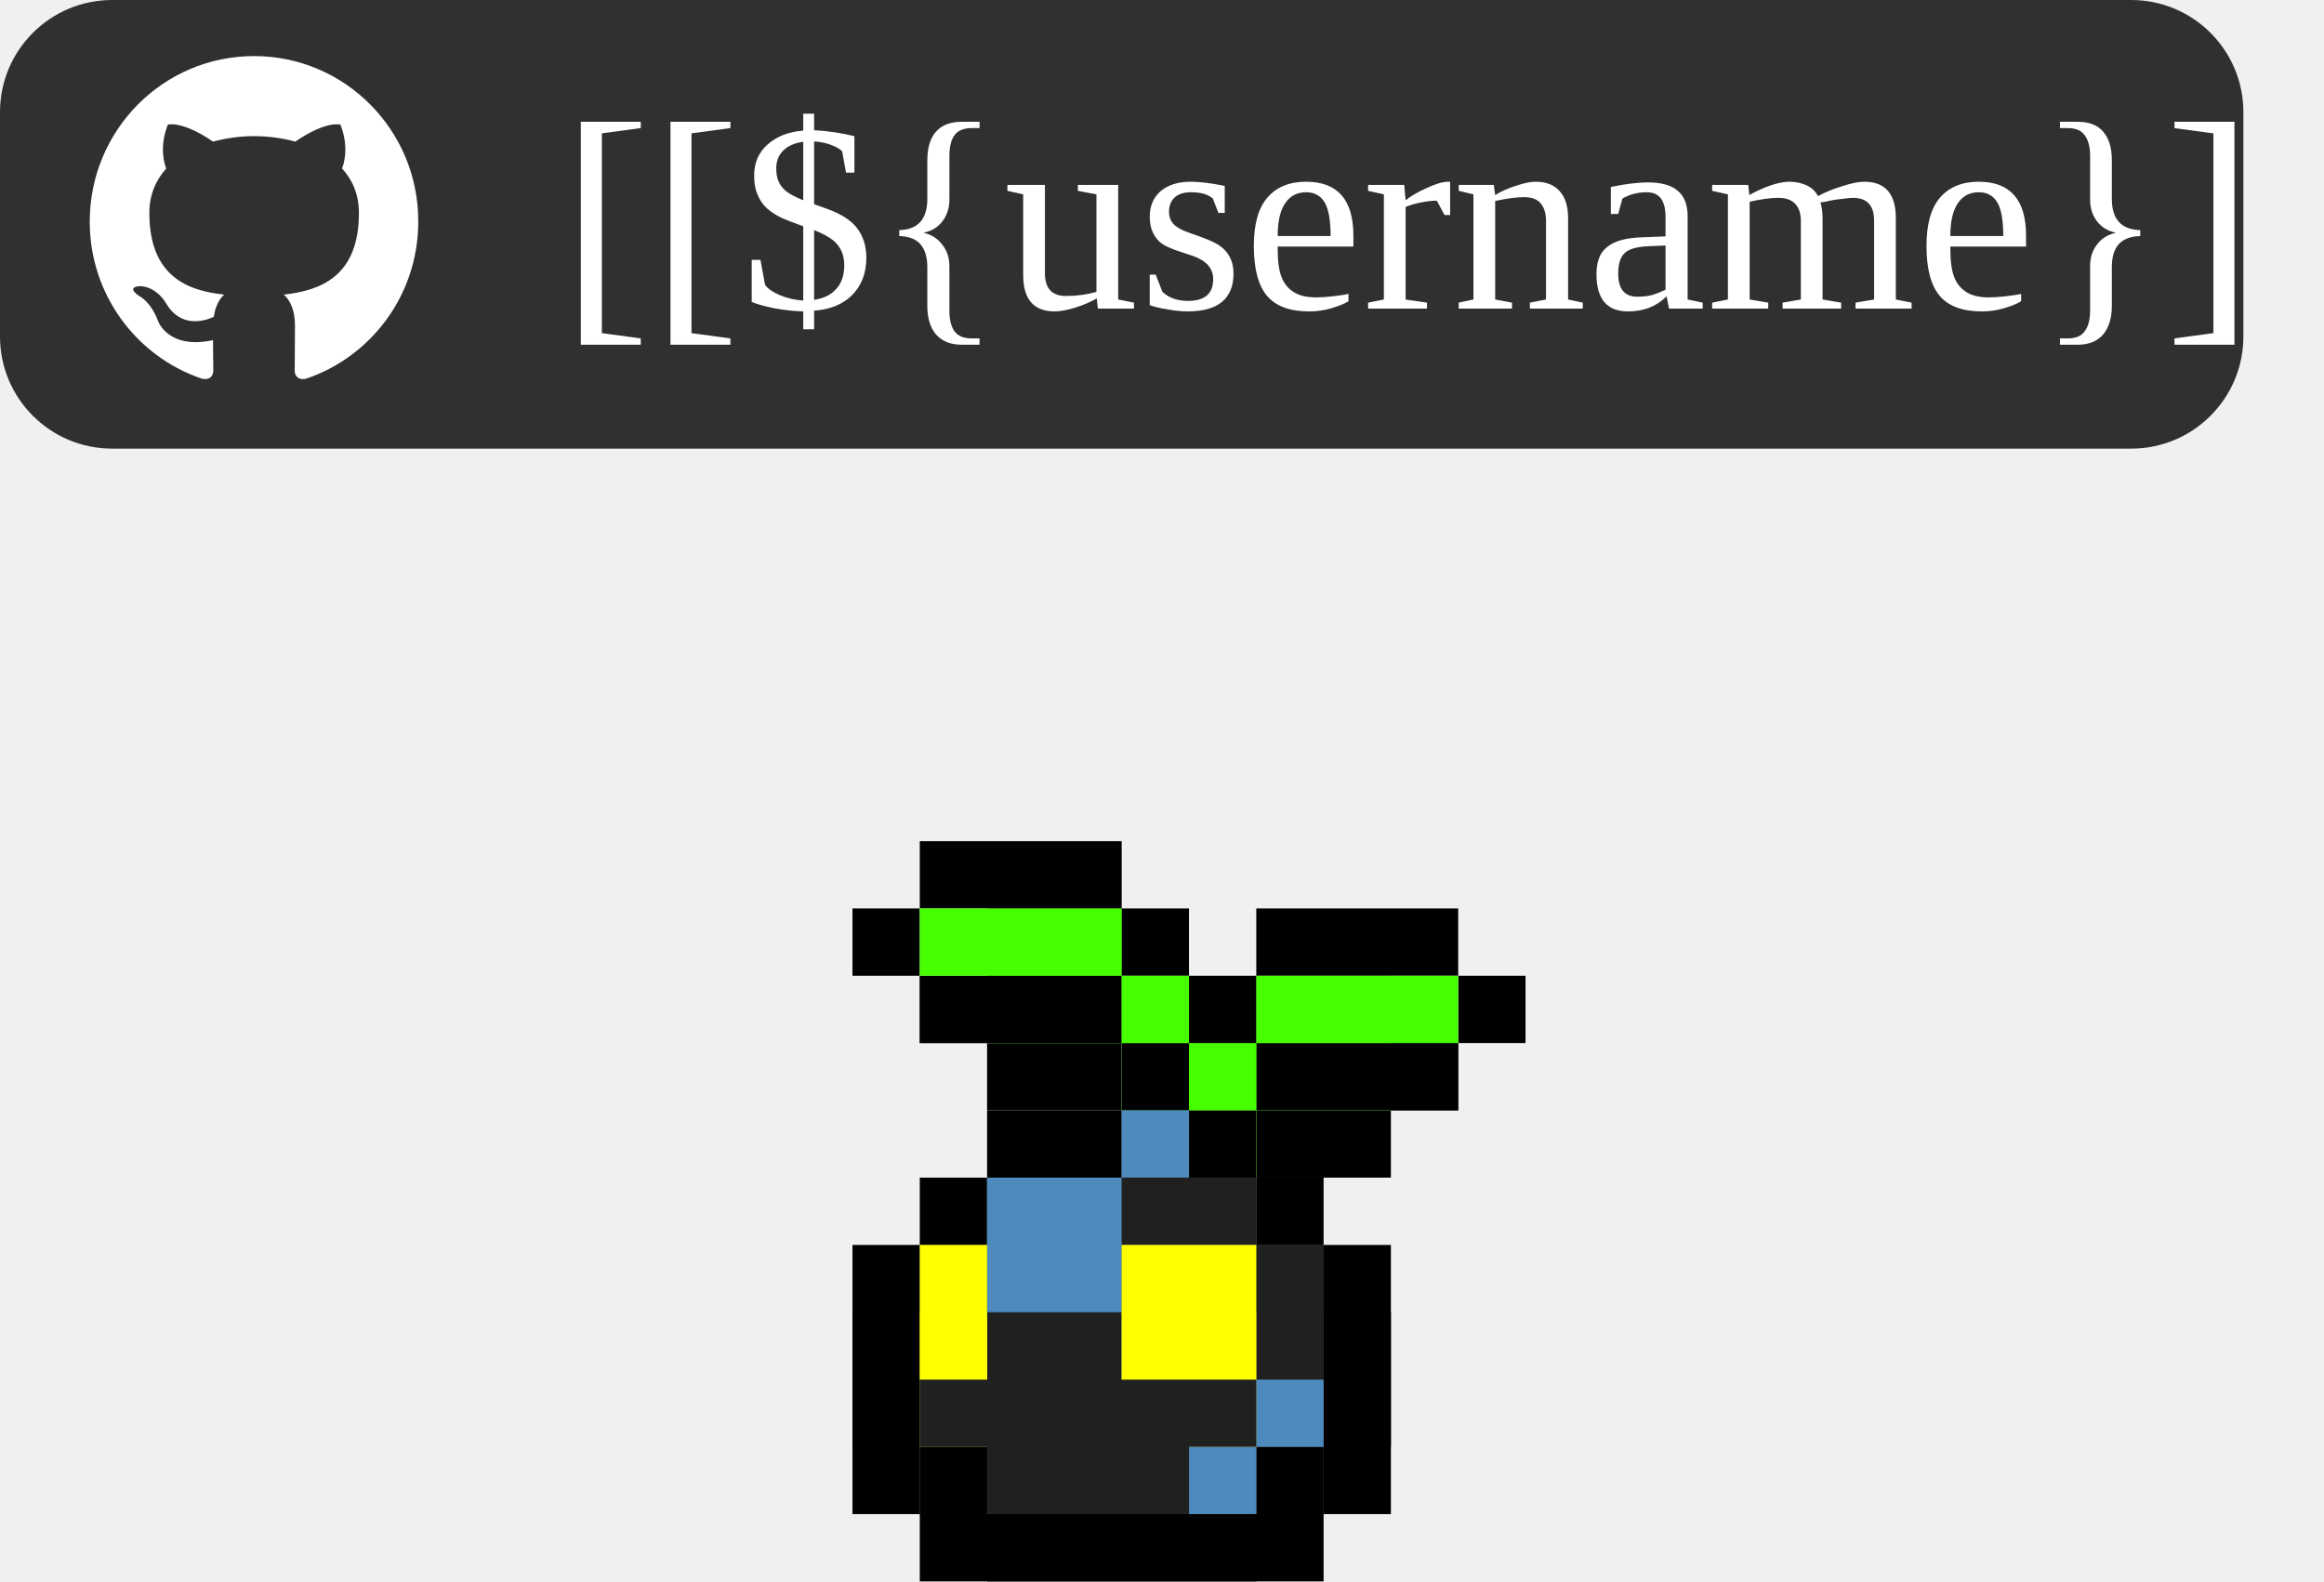
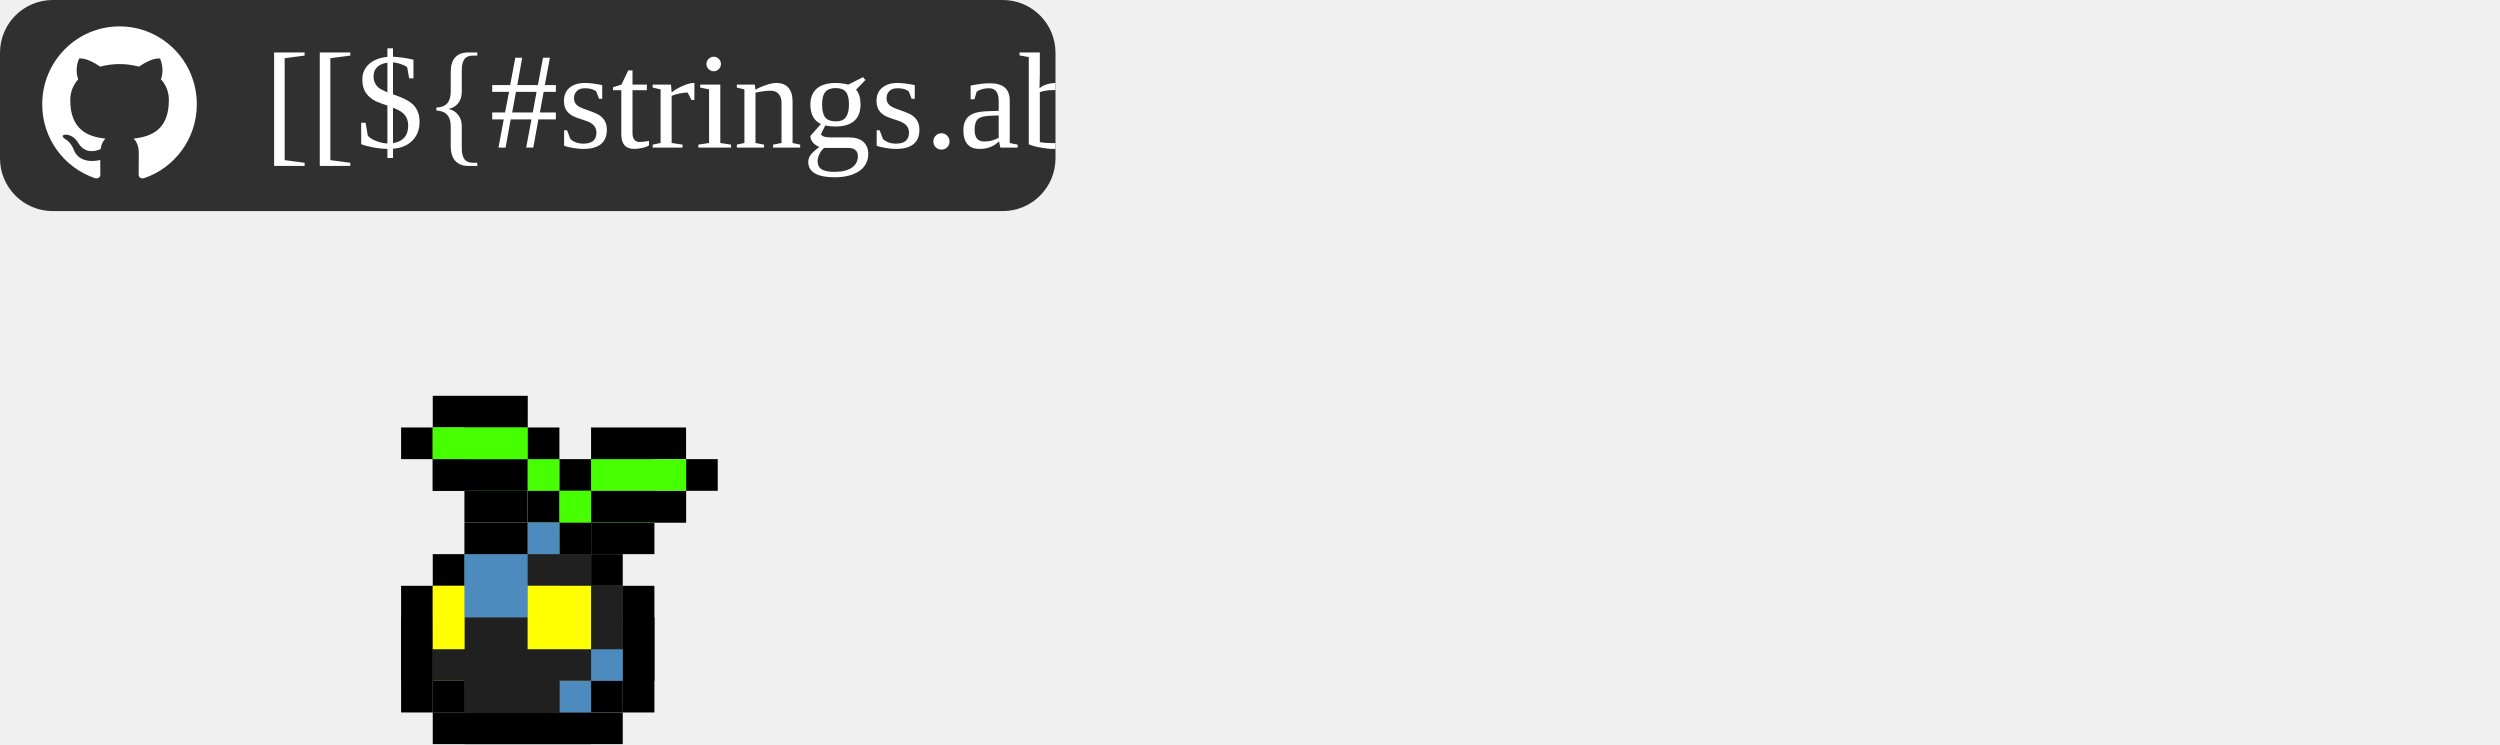
<svg xmlns="http://www.w3.org/2000/svg" fill="none" overflow="visible">
  <a href="https://github.com/[[${username}]]">
    <g id="body-[[${id}]]">
      <svg viewBox="0 0 100 100" width="100" height="100" x="35" y="35">
        <g id="frame1-[[${id}]]">
          <path stroke="#000000" d="M9 6h6M9 7h6M9 8h6M6 9h3M15 9h3M21 9h6M6 10h3M15 10h3M21 10h6M6 11h3M15 11h3M21 11h6M9 12h6M18 12h3M27 12h3M9 13h6M18 13h3M27 13h3M9 14h6M18 14h3M27 14h3M15 15h3M21 15h6M15 16h3M21 16h6M15 17h3M21 17h6M9 18h6M18 18h3M9 19h6M18 19h3M9 20h6M18 20h3M6 21h3M21 21h3M6 22h3M21 22h3M6 23h3M21 23h3M3 24h3M24 24h3M3 25h3M24 25h3M3 26h3M24 26h3M3 27h3M24 27h3M3 28h3M24 28h3M3 29h3M24 29h3M3 30h3M24 30h3M3 31h3M24 31h3M3 32h3M24 32h3M6 33h18M6 34h18M6 35h18" />
          <path stroke="#46ff00" d="M9 9h6M9 10h6M9 11h6M15 12h3M21 12h6M15 13h3M21 13h6M15 14h3M21 14h6M18 15h3M18 16h3M18 17h3" />
          <path stroke="#4d8abd" d="M15 18h3M15 19h3M15 20h3M9 21h6M9 22h6M9 23h6M9 24h6M9 25h6M9 26h6M21 30h3M21 31h3M21 32h3" />
          <path stroke="#202020" d="M15 21h6M15 22h6M15 23h6M21 24h3M21 25h3M21 26h3M9 27h6M21 27h3M9 28h6M21 28h3M9 29h6M21 29h3M6 30h15M6 31h15M6 32h15" />
          <path stroke="#ffff00" d="M6 24h3M15 24h6M6 25h3M15 25h6M6 26h3M15 26h6M6 27h3M15 27h6M6 28h3M15 28h6M6 29h3M15 29h6" />
        </g>
        <g id="frame2-[[${id}]]">
          <path stroke="#000000" d="M6 3h9M6 4h9M6 5h9M3 6h3M15 6h3M21 6h9M3 7h3M15 7h3M21 7h9M3 8h3M15 8h3M21 8h9M6 9h9M18 9h3M30 9h3M6 10h9M18 10h3M30 10h3M6 11h9M18 11h3M30 11h3M15 12h3M21 12h9M15 13h3M21 13h9M15 14h3M21 14h9M9 15h6M18 15h3M9 16h6M18 16h3M9 17h6M18 17h3M6 18h3M21 18h3M6 19h3M21 19h3M6 20h3M21 20h3M3 21h3M24 21h3M3 22h3M24 22h3M3 23h3M24 23h3M3 24h3M24 24h3M3 25h3M24 25h3M3 26h3M24 26h3M3 27h3M24 27h3M3 28h3M24 28h3M3 29h3M24 29h3M6 30h3M21 30h3M6 31h3M21 31h3M6 32h3M21 32h3M9 33h12M9 34h12M9 35h12" />
          <path stroke="#46ff00" d="M6 6h9M6 7h9M6 8h9M15 9h3M21 9h9M15 10h3M21 10h9M15 11h3M21 11h9M18 12h3M18 13h3M18 14h3" />
          <path stroke="#4d8abd" d="M15 15h3M15 16h3M15 17h3M9 18h6M9 19h6M9 20h6M9 21h6M9 22h6M9 23h6M21 27h3M21 28h3M21 29h3M18 30h3M18 31h3M18 32h3" />
          <path stroke="#202020" d="M15 18h6M15 19h6M15 20h6M21 21h3M21 22h3M21 23h3M9 24h6M21 24h3M9 25h6M21 25h3M9 26h6M21 26h3M6 27h15M6 28h15M6 29h15M9 30h9M9 31h9M9 32h9" />
          <path stroke="#ffff00" d="M6 21h3M15 21h6M6 22h3M15 22h6M6 23h3M15 23h6M6 24h3M15 24h6M6 25h3M15 25h6M6 26h3M15 26h6" />
        </g>
      </svg>
      <svg viewBox="0 0 100 30" width="100" height="30" x="0" y="0">
        <g id="username-[[${id}]]">
          <rect x="0" y="0" width="100" height="20" fill="black" fill-opacity="0.8" rx="5" />
          <svg x="4" y="2.5" width="15" height="15" viewBox="0 0 100 100">
            <path fill-rule="evenodd" clip-rule="evenodd" d="M48.854 0C21.839 0 0 22 0 49.217c0 21.756 13.993 40.172 33.405 46.69 2.427.49 3.316-1.059 3.316-2.362 0-1.141-.08-5.052-.08-9.127-13.59 2.934-16.42-5.867-16.42-5.867-2.184-5.704-5.42-7.17-5.42-7.17-4.448-3.015.324-3.015.324-3.015 4.934.326 7.523 5.052 7.523 5.052 4.367 7.496 11.404 5.378 14.235 4.074.404-3.178 1.699-5.378 3.074-6.6-10.839-1.141-22.243-5.378-22.243-24.283 0-5.378 1.94-9.778 5.014-13.2-.485-1.222-2.184-6.275.486-13.038 0 0 4.125-1.304 13.426 5.052a46.97 46.97 0 0 1 12.214-1.63c4.125 0 8.33.571 12.213 1.63 9.302-6.356 13.427-5.052 13.427-5.052 2.67 6.763.97 11.816.485 13.038 3.155 3.422 5.015 7.822 5.015 13.2 0 18.905-11.404 23.06-22.324 24.283 1.78 1.548 3.316 4.481 3.316 9.126 0 6.6-.08 11.897-.08 13.526 0 1.304.89 2.853 3.316 2.364 19.412-6.52 33.405-24.935 33.405-46.691C97.707 22 75.788 0 48.854 0z" fill="#fff" />
          </svg>
-           <text x="25" y="11" dominant-baseline="middle" style="fill:white" textLength="70" lengthAdjust="spacing">
-                         [[${username}]]
+           <text x="25" y="11" dominant-baseline="middle" style="fill:white" font-size="13">
+                         [[${#strings.abbreviate(username, 12)}]]
                    </text>
          <rect x="0" y="23" width="[[${exp}]]" height="2" fill="#48ff00" rx="1" />
        </g>
      </svg>
    </g>
  </a>
  <style>
        #frame1-[[${id}]] {
        animation: 1s frameToggle infinite;
        }
        #frame2-[[${id}]] {
        animation: 1s frameToggle infinite reverse;
        }
        #body-[[${id}]] {
        animation: move-body-[[${id}]] [[${motion.duration}]]s infinite;
        }
        #username-[[${id}]] {
        animation: move-username-[[${id}]] [[${motion.duration}]]s infinite;
        }
        @keyframes move-body-[[${id}]] {
        0%, 10% {
        transform: translate([[${motion.positions[0].x}]]%, [[${y}]]%) scaleX([[${motion.positions[0].direction}]]);
        }
        20%, 30% {
        transform: translate([[${motion.positions[1].x}]]%, [[${y}]]%) scaleX([[${motion.positions[1].direction}]]);
        }
        40%, 50% {
        transform: translate([[${motion.positions[2].x}]]%, [[${y}]]%) scaleX([[${motion.positions[2].direction}]]);
        }
        50.01% {
        transform: translate([[${motion.positions[3].x}]]%, [[${y}]]%) scaleX([[${motion.positions[3].direction}]]);
        }
        60%, 70% {
        transform: translate([[${motion.positions[4].x}]]%, [[${y}]]%) scaleX([[${motion.positions[4].direction}]]);
        }
        80%, 100% {
        transform: translate([[${motion.positions[5].x}]]%, [[${y}]]%) scaleX([[${motion.positions[5].direction}]]);
        }
        }
        @keyframes move-username-[[${id}]] {
        0%, 10% {
        transform: scaleX([[${motion.positions[0].direction}]])
        translateX([[${motion.positions[0].direction &gt; 0 ? 0: -100}]]%);
        }
        20%, 30% {
        transform: scaleX([[${motion.positions[1].direction}]])
        translateX([[${motion.positions[1].direction &gt; 0 ? 0: -100}]]%);
        }
        40%, 50% {
        transform: scaleX([[${motion.positions[2].direction}]])
        translateX([[${motion.positions[2].direction &gt; 0 ? 0: -100}]]%);
        }
        50.01% {
        transform: scaleX([[${motion.positions[3].direction}]])
        translateX([[${motion.positions[3].direction &gt; 0 ? 0: -100}]]%);
        }
        60%, 70% {
        transform: scaleX([[${motion.positions[4].direction}]])
        translateX([[${motion.positions[4].direction &gt; 0 ? 0: -100}]]%);
        }
        80%, 100% {
        transform: scaleX([[${motion.positions[5].direction}]])
        translateX([[${motion.positions[5].direction &gt; 0 ? 0: -100}]]%);
        }
        }
    </style>
</svg>
